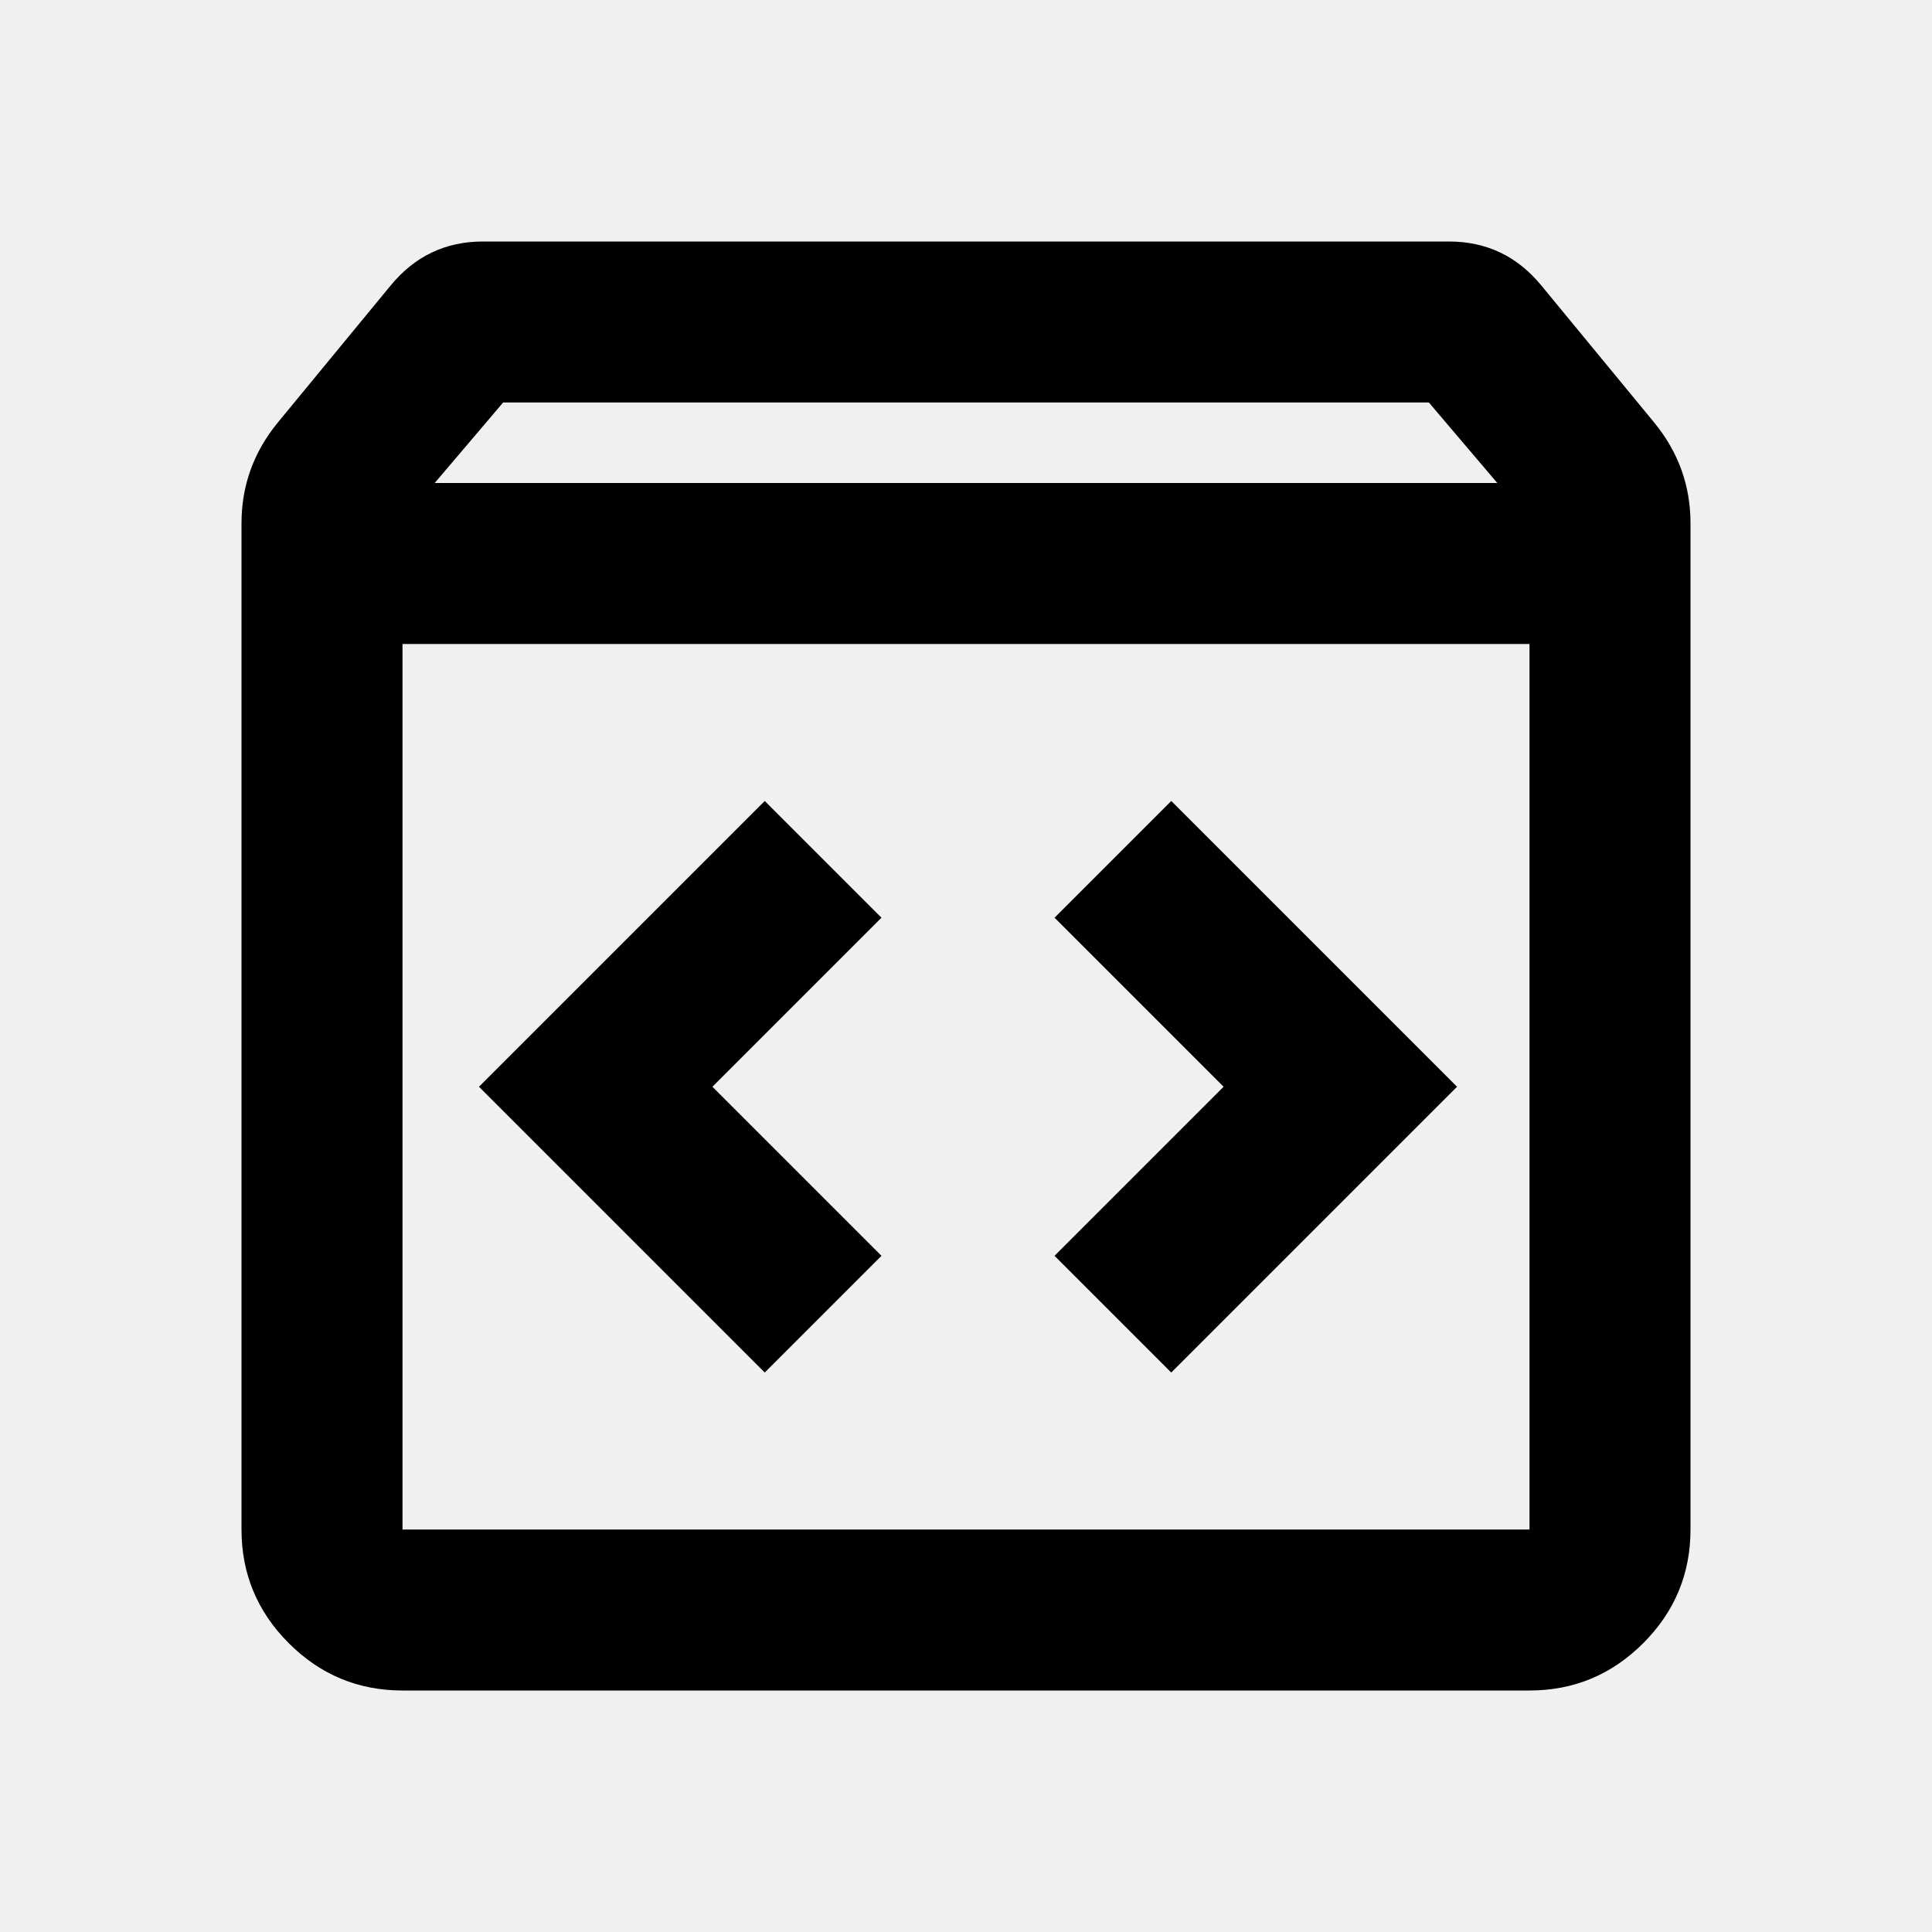
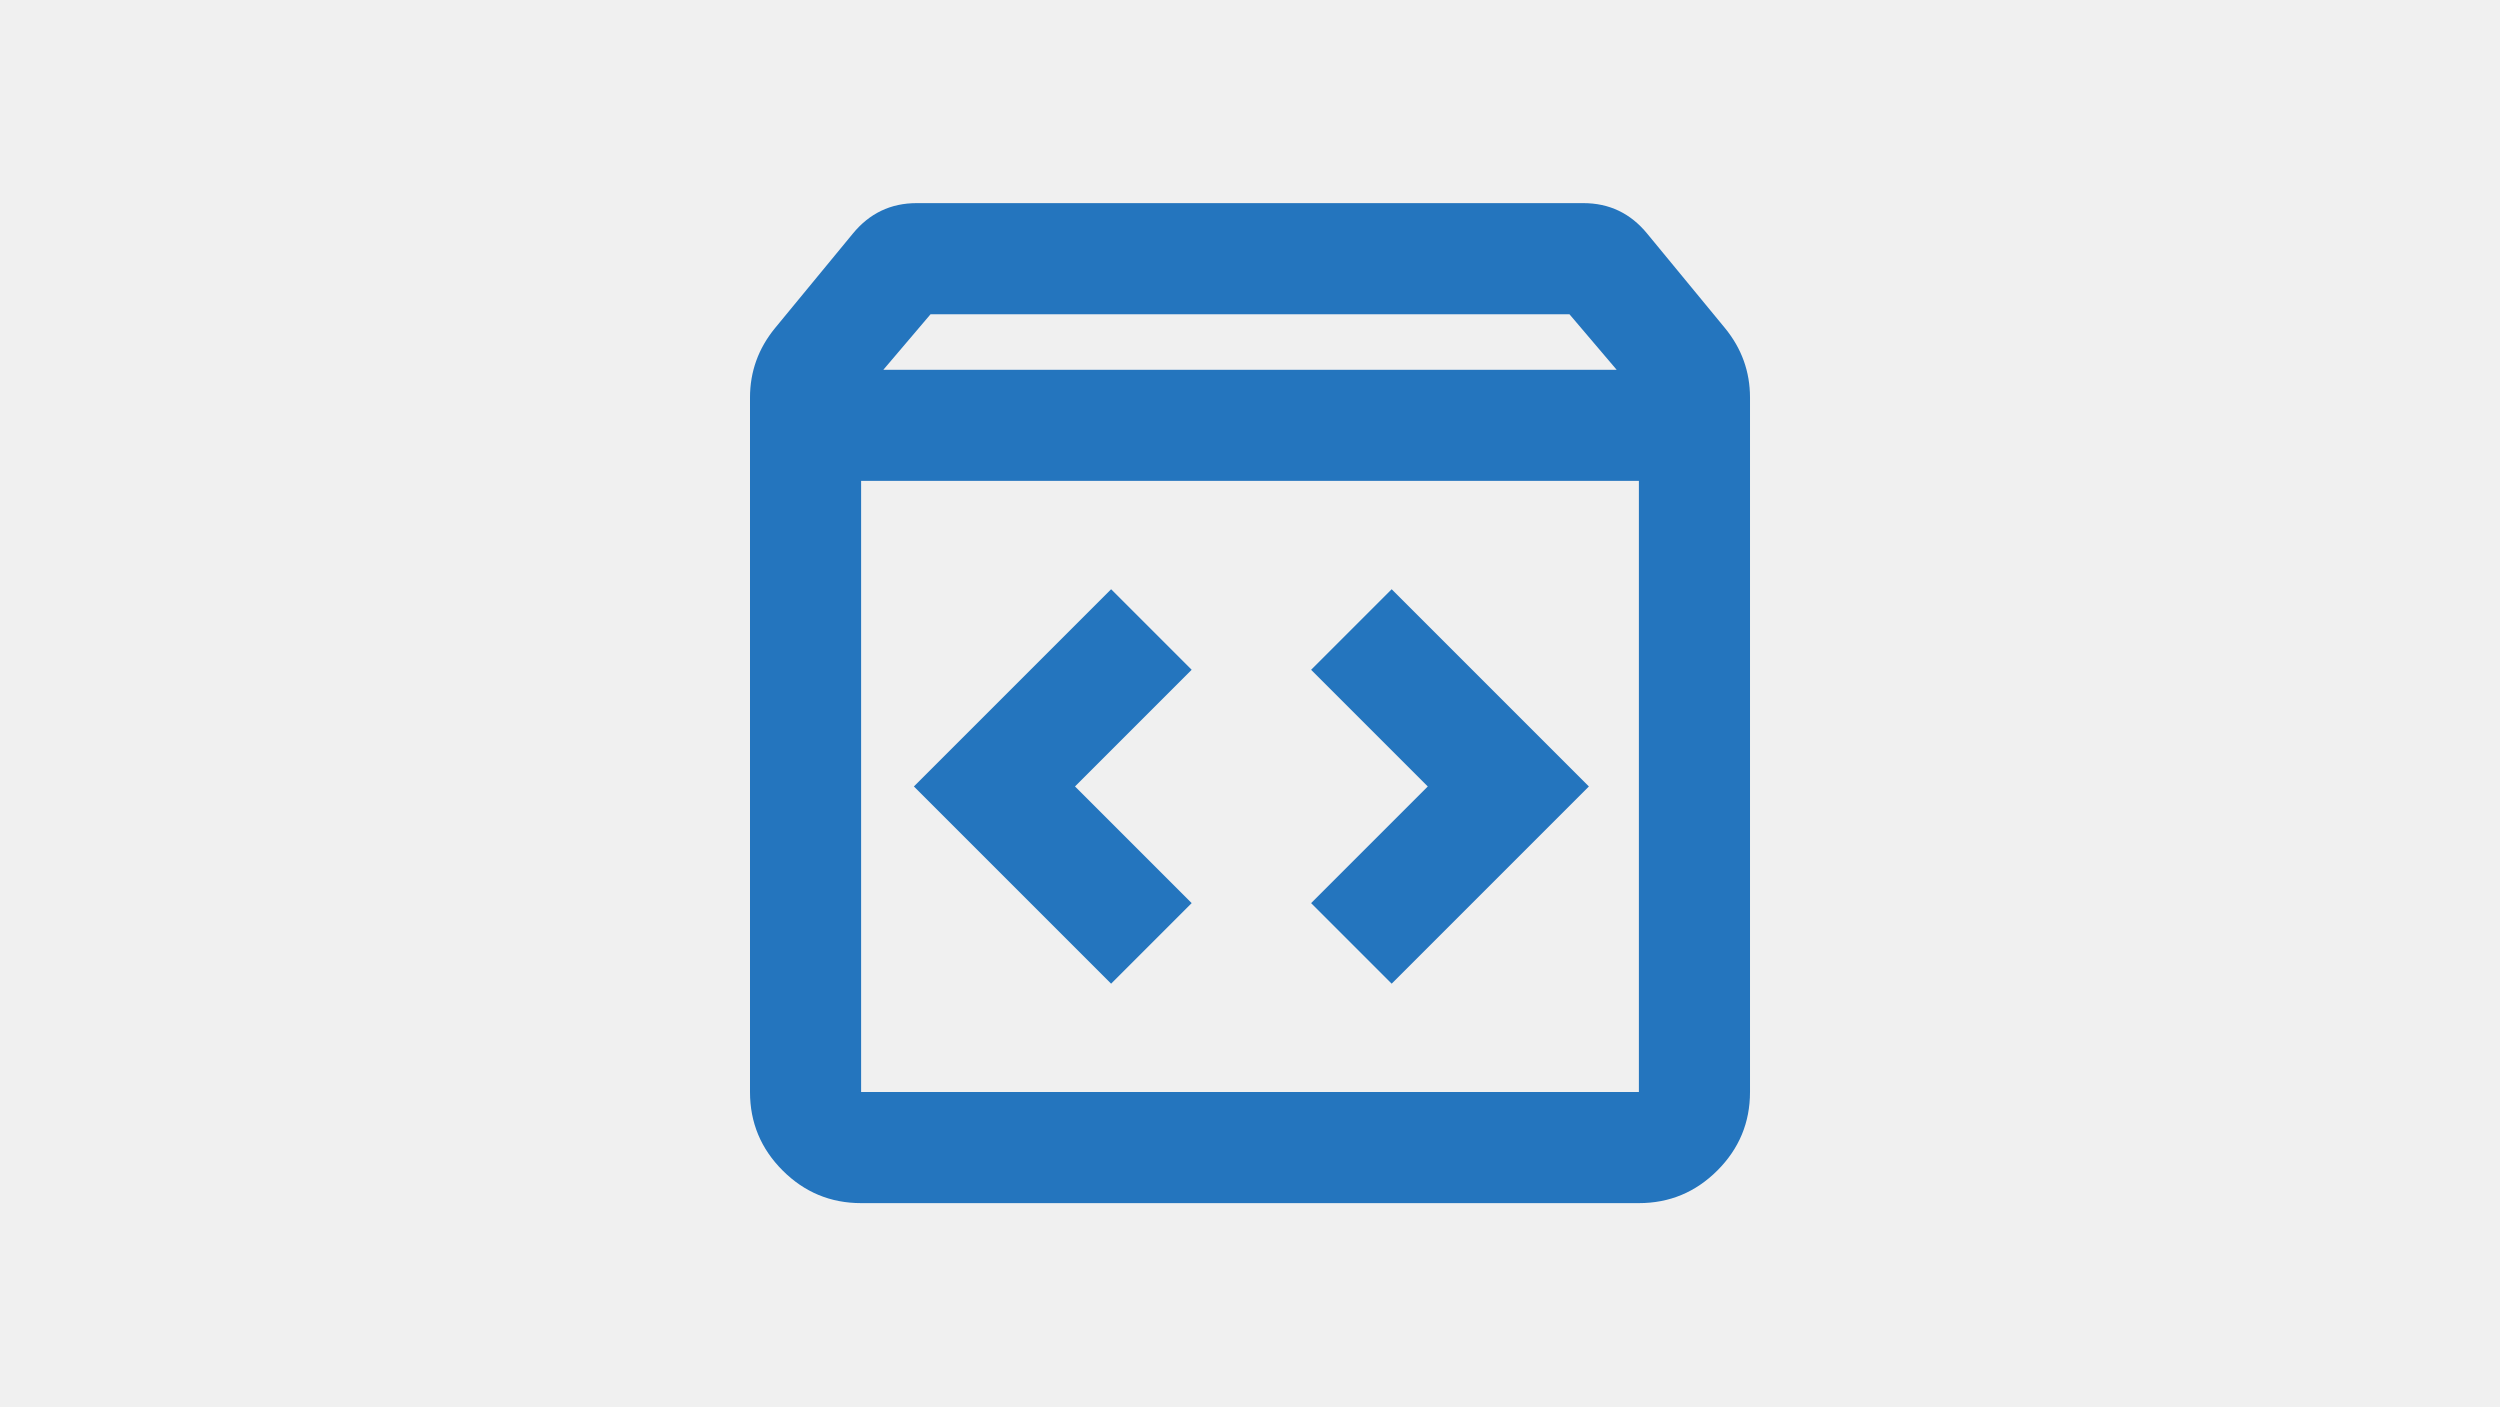
- <svg xmlns="http://www.w3.org/2000/svg" height="24" viewBox="0 -960 960 960" width="24">
-   <path d="M200-120q-33 0-56.5-23.5T120-200v-500q0-14 4.5-26.5T138-750l56-68q9-11 20.5-16.5T240-840h480q14 0 25.5 5.5T766-818l56 68q9 11 13.5 23.5T840-700v500q0 33-23.5 56.5T760-120H200Zm16-600h528l-34-40H250l-34 40Zm-16 520h560v-440H200v440Zm382-78 142-142-142-142-58 58 84 84-84 84 58 58Zm-202 0 58-58-84-84 84-84-58-58-142 142 142 142Zm-180 78v-440 440Z" />
+ <svg xmlns="http://www.w3.org/2000/svg" viewBox="0 0 400 225" version="1.1">
+   <defs id="defs1">
+     <style id="style1">
+       .cls-1 {
+         fill: #d4efff;
+       }
+ 
+       .cls-2 {
+         fill: #34495e;
+       }
+ 
+       .cls-3 {
+         fill: #ecf0f1;
+       }
+ 
+       .cls-4 {
+         fill: #2c3e50;
+       }
+ 
+       .cls-5 {
+         fill: #2a80bb;
+       }
+ 
+       .cls-6 {
+         fill: #3497da;
+       }
+ 
+       .cls-7 {
+         fill: #8e44ad;
+       }
+ 
+       .cls-10, .cls-8 {
+         opacity: 0.5;
+       }
+ 
+       .cls-9 {
+         opacity: 0.25;
+       }
+ 
+       .cls-10 {
+         fill: #662f84;
+       }
+ 
+       .cls-11 {
+         opacity: 0.2;
+       }
+ 
+       .cls-12 {
+         fill: #fff;
+       }
+ 
+       .cls-13 {
+         opacity: 0.6;
+       }
+ 
+       .cls-14 {
+         opacity: 0.3;
+       }
+ 
+       .cls-15 {
+         fill: none;
+       }
+     </style>
+   </defs>
+   <path d="m 137.778,192.5 q -7.333,0 -12.556,-5.222 -5.222,-5.222 -5.222,-12.556 V 63.611 q 0,-3.111 1,-5.889 1,-2.778 3,-5.222 l 12.444,-15.111 q 2,-2.444 4.556,-3.667 2.556,-1.222 5.667,-1.222 h 106.667 q 3.111,0 5.667,1.222 2.556,1.222 4.556,3.667 l 12.444,15.111 q 2,2.444 3,5.222 1,2.778 1,5.889 V 174.722 q 0,7.333 -5.222,12.556 Q 269.556,192.5 262.222,192.5 Z m 3.556,-133.333 h 117.333 l -7.556,-8.889 H 148.889 Z m -3.556,115.556 H 262.222 V 76.944 H 137.778 Z m 84.889,-17.333 31.556,-31.556 -31.556,-31.556 -12.889,12.889 18.667,18.667 L 209.778,144.5 Z m -44.889,0 L 190.667,144.5 172,125.833 190.667,107.167 177.778,94.278 146.222,125.833 Z m -40,17.333 V 76.944 Z" id="path1" style="fill:#2475be;fill-opacity:1;stroke-width:0.222" />
</svg>
